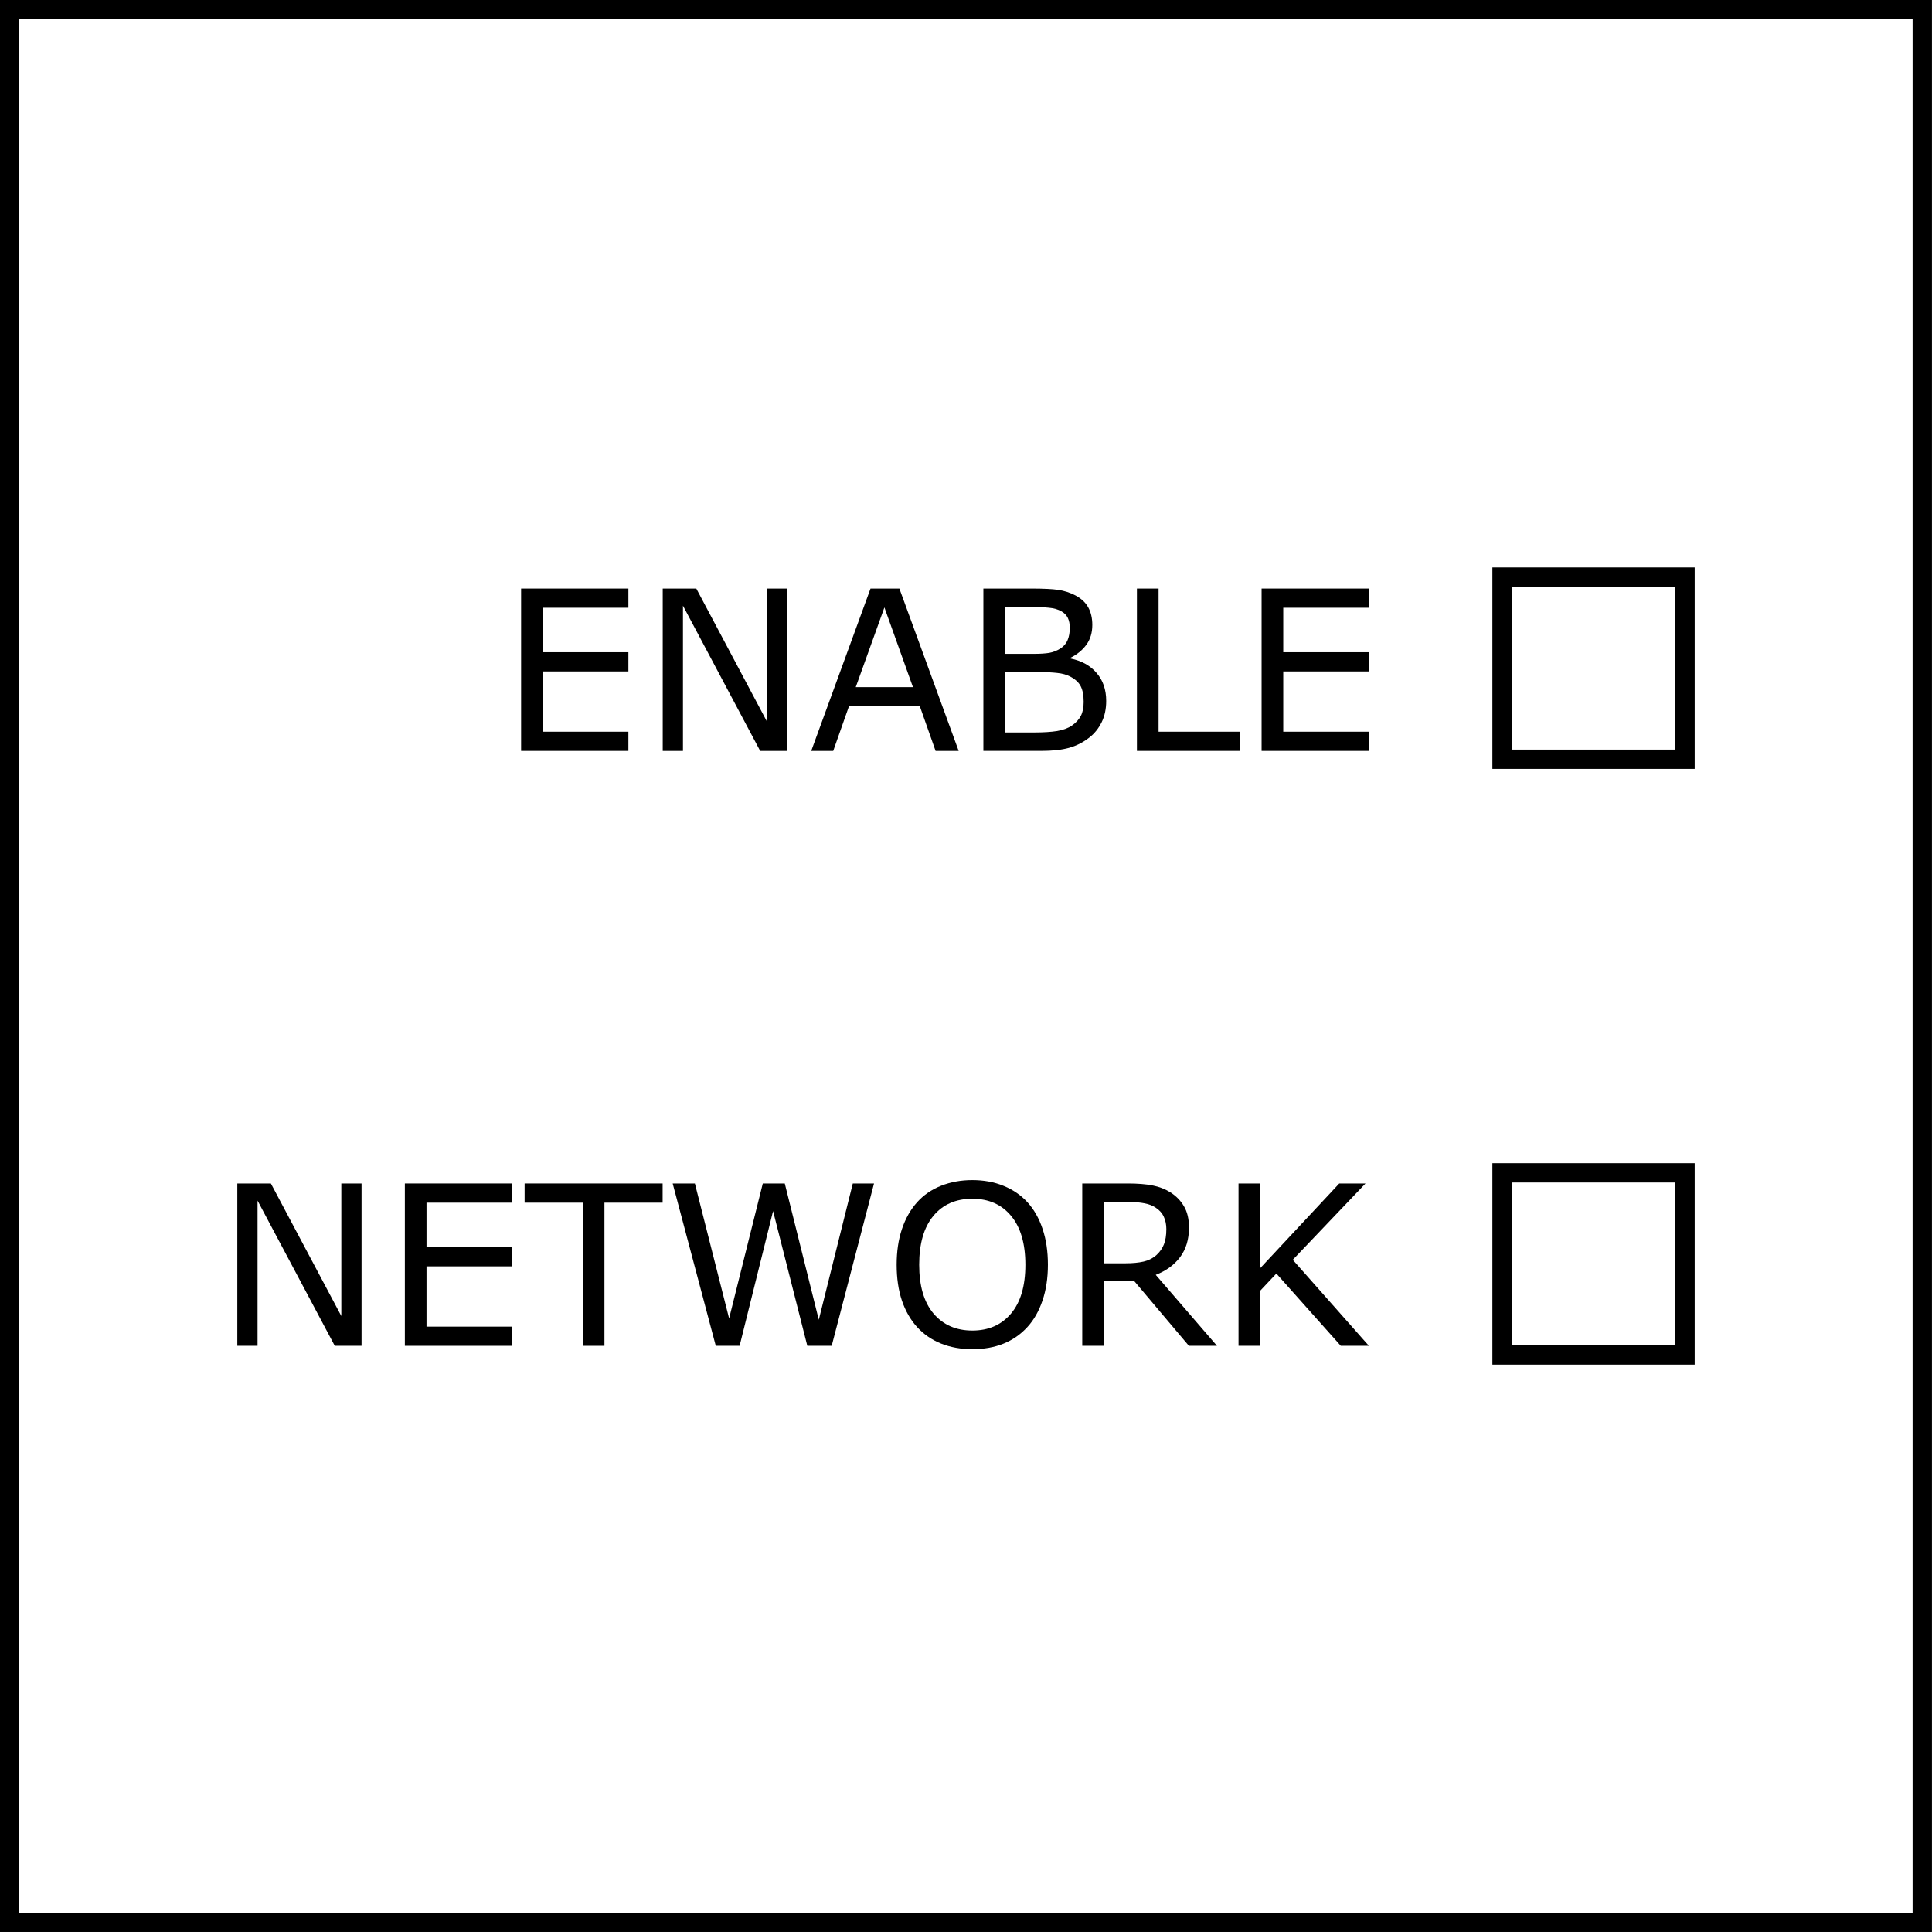
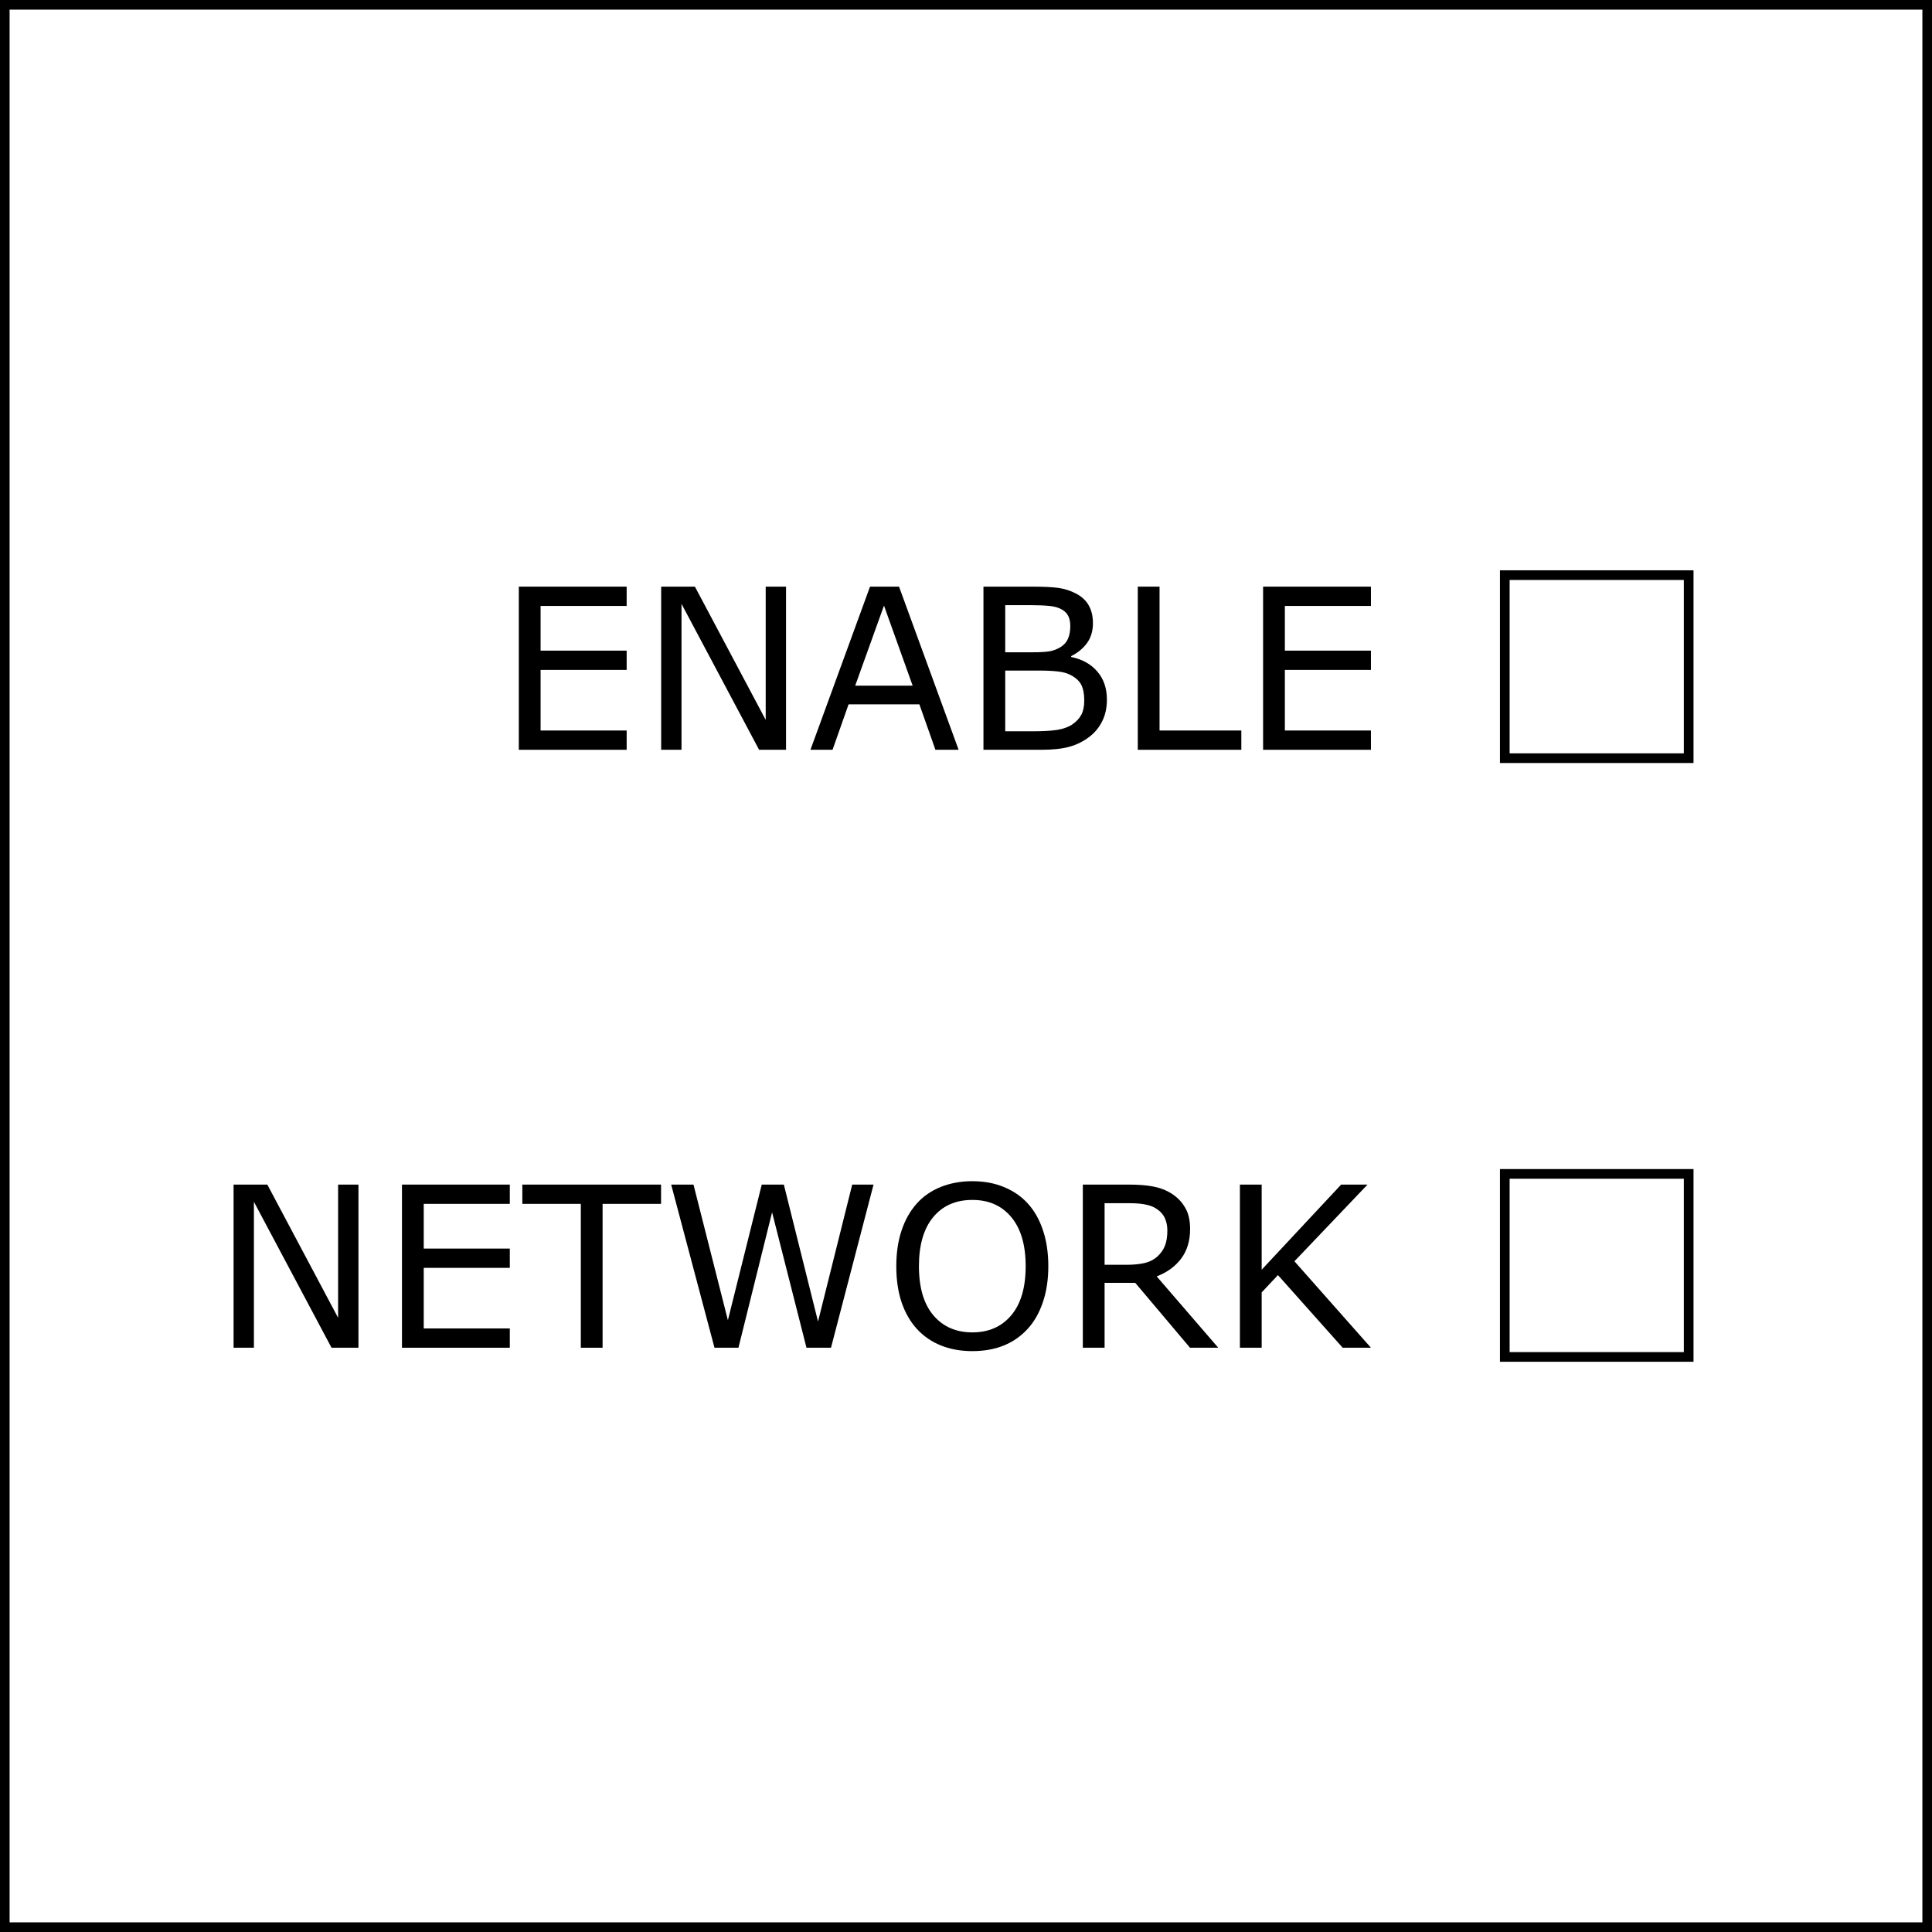
- <svg xmlns="http://www.w3.org/2000/svg" width="100" height="100" viewBox="0 0 26.458 26.458" version="1.1" id="svg12898">
+ <svg xmlns="http://www.w3.org/2000/svg" width="200mm" height="200mm" viewBox="0 0 200 200" version="1.1" id="svg12898">
  <defs id="defs12895">
    <rect x="-480" y="-240" width="2000" height="400" id="rect455" />
    <rect x="200" y="240" width="440" height="320" id="rect449" />
    <rect x="-440" y="600" width="360" height="520" id="rect35714" />
    <rect x="640" y="1200" width="720" height="280" id="rect35708" />
    <rect x="370" y="280" width="410" height="230" id="rect34649" />
    <rect x="380" y="300" width="400" height="160" id="rect34591" />
    <rect x="1259.02" y="284.736" width="399.675" height="41.104" id="rect26041" />
    <rect x="-99.906" y="-396.783" width="1227.944" height="428.094" id="rect7245" />
    <rect x="107.033" y="-247.095" width="937.429" height="201.9" id="rect2663" />
    <rect x="-82.595" y="496.426" width="447.104" height="144.569" id="rect16655" />
    <rect x="-82.595" y="496.426" width="447.104" height="144.569" id="rect16655-3" />
    <rect x="-82.595" y="496.426" width="447.104" height="144.569" id="rect16655-5" />
    <rect x="-82.595" y="496.426" width="447.104" height="144.569" id="rect16655-1" />
    <rect x="-99.906" y="-396.783" width="1227.944" height="428.094" id="rect7245-8" />
    <rect x="-99.906" y="-396.783" width="1227.944" height="428.094" id="rect7245-8-0" />
    <rect x="-99.906" y="-396.783" width="1227.944" height="428.094" id="rect7245-8-6" />
    <rect x="-99.906" y="-396.783" width="1227.944" height="428.094" id="rect7245-85" />
    <rect x="-99.906" y="-396.783" width="1227.944" height="428.094" id="rect7245-7" />
    <rect x="-99.906" y="-396.783" width="1227.944" height="428.094" id="rect7245-7-1" />
    <rect x="370" y="280" width="410" height="230" id="rect34649-8" />
    <rect x="370" y="280" width="410" height="230" id="rect34649-8-3" />
    <rect x="370" y="280" width="410" height="230" id="rect34649-8-3-6" />
    <rect x="370" y="280" width="410" height="230" id="rect34649-1" />
    <rect x="-480" y="-240" width="2000" height="400" id="rect455-4" />
  </defs>
  <g aria-label="ENABLE" transform="matrix(0.2645833,0,0,0.2645833,-258.5079,-17.47573)" id="text2661" style="font-size:200px;line-height:1.25;-inkscape-font-specification:'sans-serif, Normal';white-space:pre;shape-inside:url(#rect2663);stroke-width:0.62" />
  <g id="g1016" transform="matrix(2.022586,0,0,2.020408,-187.7428,-316.1301)" style="stroke-width:0.495">
    <g id="g982" transform="translate(-11.61945,7.39114)" style="stroke-width:0.495">
      <g id="g688" transform="matrix(0.6095932,0,0,0.6087008,40.68588,58.58971)" style="stroke-width:0.812">
-         <path id="polyline524" style="fill:none;stroke:#000000;stroke-width:0.215;stroke-miterlimit:4;stroke-dasharray:none" d="m 104.696,148.764 v 21.299 h 21.244 v -21.299 z" />
-         <g id="g905" transform="translate(-1.898365,0.8332346)">
-           <path id="polyline558-5" style="fill:none;stroke:#000000;stroke-width:0.215;stroke-dasharray:none" d="m 123.171,154.25 v 2.028 h 2.032 v -2.028 z" />
-           <path id="polyline558-5-0" style="fill:none;stroke:#000000;stroke-width:0.215;stroke-dasharray:none" d="m 123.171,160.884 v 2.028 h 2.032 v -2.028 z" />
-           <g aria-label="ENABLE" transform="matrix(0.0219504,0,0,0.02193694,122.5686,157.4472)" id="text453" style="font-size:200px;-inkscape-font-specification:'sans-serif, Normal';text-orientation:upright;white-space:pre;stroke-width:9.792;stroke-dasharray:none">
-             <path d="m -414.645,-57.534 h -54.287 v -82.399 h 54.287 v 9.74 h -43.33 v 22.578 h 43.33 v 9.74 h -43.33 v 30.602 h 43.33 z" id="path1244" style="stroke-width:9.792;stroke-dasharray:none" />
-             <path d="m -334.405,-57.534 h -13.558 l -39.069,-73.711 v 73.711 h -10.238 v -82.399 h 16.989 l 35.638,67.291 v -67.291 h 10.238 z" id="path1246" style="stroke-width:9.792;stroke-dasharray:none" />
-             <path d="m -247.523,-57.534 h -11.676 l -8.079,-22.965 h -35.638 l -8.079,22.965 h -11.123 l 29.993,-82.399 h 14.609 z m -23.131,-32.373 -14.443,-40.452 -14.499,40.452 z" id="path1248" style="stroke-width:9.792;stroke-dasharray:none" />
-             <path d="m -172.872,-82.879 q 0,6.143 -2.324,10.846 -2.324,4.704 -6.253,7.747 -4.648,3.652 -10.238,5.202 -5.534,1.549 -14.111,1.549 H -235.017 v -82.399 h 24.404 q 9.02,0 13.503,0.664 4.482,0.664 8.577,2.767 4.538,2.38 6.585,6.143 2.048,3.708 2.048,8.909 0,5.866 -2.988,10.016 -2.988,4.095 -7.969,6.585 v 0.443 q 8.356,1.715 13.171,7.36 4.814,5.589 4.814,14.167 z m -18.428,-37.132 q 0,-2.988 -0.996,-5.036 -0.996,-2.048 -3.21,-3.32 -2.601,-1.494 -6.309,-1.826 -3.708,-0.387 -9.186,-0.387 H -224.06 v 23.796 h 14.167 q 5.146,0 8.19,-0.498 3.044,-0.553 5.645,-2.214 2.601,-1.66 3.652,-4.261 1.107,-2.656 1.107,-6.253 z m 7.028,37.575 q 0,-4.98 -1.494,-7.913 -1.494,-2.933 -5.423,-4.98 -2.656,-1.383 -6.475,-1.771 -3.763,-0.443 -9.186,-0.443 H -224.06 v 30.657 h 14.499 q 7.194,0 11.787,-0.719 4.593,-0.775 7.526,-2.767 3.099,-2.158 4.538,-4.925 1.439,-2.767 1.439,-7.139 z" id="path1250" style="stroke-width:9.792;stroke-dasharray:none" />
-             <path d="m -105.193,-57.534 h -52.129 v -82.399 h 10.957 v 72.659 h 41.172 z" id="path1252" style="stroke-width:9.792;stroke-dasharray:none" />
-             <path d="m -39.949,-57.534 h -54.287 v -82.399 h 54.287 v 9.74 h -43.33 v 22.578 h 43.33 v 9.74 h -43.33 v 30.602 h 43.33 z" id="path1254" style="stroke-width:9.792;stroke-dasharray:none" />
-           </g>
-           <g aria-label="NETWORK" transform="matrix(0.0219504,0,0,0.02193694,119.4165,165.8067)" id="text453-5" style="font-size:113.333px;-inkscape-font-specification:'sans-serif, Normal';text-orientation:upright;white-space:pre;stroke-width:9.792;stroke-dasharray:none">
-             <path d="m -406.068,-136.603 h -13.558 l -39.069,-73.711 v 73.711 h -10.238 v -82.399 h 16.989 l 35.638,67.291 v -67.291 h 10.238 z" id="path1269" style="stroke-width:9.792;stroke-dasharray:none" />
-             <path d="m -329.867,-136.603 h -54.287 v -82.399 h 54.287 v 9.74 h -43.33 v 22.578 h 43.33 v 9.74 h -43.33 v 30.602 h 43.33 z" id="path1271" style="stroke-width:9.792;stroke-dasharray:none" />
-             <path d="m -253.721,-209.262 h -29.44 v 72.659 h -10.957 v -72.659 h -29.44 v -9.74 h 69.837 z" id="path1273" style="stroke-width:9.792;stroke-dasharray:none" />
-             <path d="m -146.752,-219.002 -21.416,82.399 h -12.34 l -17.321,-68.398 -16.934,68.398 h -12.064 l -21.803,-82.399 h 11.234 l 17.321,68.509 17.044,-68.509 h 11.123 l 17.21,69.173 17.21,-69.173 z" id="path1275" style="stroke-width:9.792;stroke-dasharray:none" />
-             <path d="m -69.168,-209.539 q 5.036,5.534 7.692,13.558 2.712,8.024 2.712,18.206 0,10.182 -2.767,18.262 -2.712,8.024 -7.637,13.392 -5.091,5.589 -12.064,8.411 -6.917,2.822 -15.827,2.822 -8.688,0 -15.827,-2.878 -7.083,-2.878 -12.064,-8.356 -4.98,-5.479 -7.692,-13.447 -2.656,-7.969 -2.656,-18.206 0,-10.072 2.656,-18.04 2.656,-8.024 7.747,-13.724 4.87,-5.423 12.064,-8.301 7.249,-2.878 15.771,-2.878 8.854,0 15.882,2.933 7.083,2.878 12.008,8.245 z m -0.996,31.764 q 0,-16.048 -7.194,-24.736 -7.194,-8.743 -19.645,-8.743 -12.562,0 -19.756,8.743 -7.139,8.688 -7.139,24.736 0,16.214 7.305,24.847 7.305,8.577 19.59,8.577 12.285,0 19.534,-8.577 7.305,-8.633 7.305,-24.847 z" id="path1277" style="stroke-width:9.792;stroke-dasharray:none" />
-             <path d="M 26.789,-136.603 H 12.567 l -27.559,-32.76 h -15.439 v 32.76 h -10.957 v -82.399 h 23.076 q 7.471,0 12.451,0.996 4.98,0.941 8.965,3.431 4.482,2.822 6.973,7.139 2.546,4.261 2.546,10.846 0,8.909 -4.482,14.941 -4.482,5.977 -12.34,9.02 z M 1.167,-195.815 q 0,-3.542 -1.273,-6.253 -1.217,-2.767 -4.095,-4.648 -2.38,-1.605 -5.645,-2.214 -3.265,-0.664 -7.692,-0.664 h -12.894 v 31.1 h 11.068 q 5.202,0 9.075,-0.885 3.874,-0.941 6.585,-3.431 2.49,-2.324 3.652,-5.312 1.217,-3.044 1.217,-7.692 z" id="path1279" style="stroke-width:9.792;stroke-dasharray:none" />
-             <path d="M 103.654,-136.603 H 89.432 l -32.594,-36.689 -8.19,8.743 v 27.946 H 37.691 v -82.399 h 10.957 v 42.998 l 40.01,-42.998 h 13.281 l -36.8,38.737 z" id="path1281" style="stroke-width:9.792;stroke-dasharray:none" />
+         <g id="g2081" transform="translate(0.293048,0.2986206)">
+           <path id="polyline524" style="fill:none;stroke:#000000;stroke-width:0.812;stroke-miterlimit:4;stroke-dasharray:none" d="M 104.696,148.764 V 310.577 H 266.107 V 148.764 Z" />
+           <g id="g905" transform="matrix(7.597806,0,0,7.597183,-705.19,-975.0952)" style="stroke-width:0.107;stroke-dasharray:none">
+             <path id="polyline558-5" style="fill:none;stroke:#000000;stroke-width:0.107;stroke-dasharray:none" d="m 123.171,154.25 v 2.028 h 2.032 v -2.028 z" />
+             <path id="polyline558-5-0" style="fill:none;stroke:#000000;stroke-width:0.107;stroke-dasharray:none" d="m 123.171,160.884 v 2.028 h 2.032 v -2.028 z" />
+             <g aria-label="ENABLE" transform="matrix(0.0219504,0,0,0.02193694,122.5686,157.4472)" id="text453" style="font-size:200px;-inkscape-font-specification:'sans-serif, Normal';text-orientation:upright;white-space:pre;stroke-width:4.871;stroke-dasharray:none">
+               <path d="m -414.645,-57.534 h -54.287 v -82.399 h 54.287 v 9.74 h -43.33 v 22.578 h 43.33 v 9.74 h -43.33 v 30.602 h 43.33 z" id="path1244" style="stroke-width:4.871;stroke-dasharray:none" />
+               <path d="m -334.405,-57.534 h -13.558 l -39.069,-73.711 v 73.711 h -10.238 v -82.399 h 16.989 l 35.638,67.291 v -67.291 h 10.238 z" id="path1246" style="stroke-width:4.871;stroke-dasharray:none" />
+               <path d="m -247.523,-57.534 h -11.676 l -8.079,-22.965 h -35.638 l -8.079,22.965 h -11.123 l 29.993,-82.399 h 14.609 z m -23.131,-32.373 -14.443,-40.452 -14.499,40.452 z" id="path1248" style="stroke-width:4.871;stroke-dasharray:none" />
+               <path d="m -172.872,-82.879 q 0,6.143 -2.324,10.846 -2.324,4.704 -6.253,7.747 -4.648,3.652 -10.238,5.202 -5.534,1.549 -14.111,1.549 H -235.017 v -82.399 h 24.404 q 9.02,0 13.503,0.664 4.482,0.664 8.577,2.767 4.538,2.38 6.585,6.143 2.048,3.708 2.048,8.909 0,5.866 -2.988,10.016 -2.988,4.095 -7.969,6.585 v 0.443 q 8.356,1.715 13.171,7.36 4.814,5.589 4.814,14.167 z m -18.428,-37.132 q 0,-2.988 -0.996,-5.036 -0.996,-2.048 -3.21,-3.32 -2.601,-1.494 -6.309,-1.826 -3.708,-0.387 -9.186,-0.387 H -224.06 v 23.796 h 14.167 q 5.146,0 8.19,-0.498 3.044,-0.553 5.645,-2.214 2.601,-1.66 3.652,-4.261 1.107,-2.656 1.107,-6.253 z m 7.028,37.575 q 0,-4.98 -1.494,-7.913 -1.494,-2.933 -5.423,-4.98 -2.656,-1.383 -6.475,-1.771 -3.763,-0.443 -9.186,-0.443 H -224.06 v 30.657 h 14.499 q 7.194,0 11.787,-0.719 4.593,-0.775 7.526,-2.767 3.099,-2.158 4.538,-4.925 1.439,-2.767 1.439,-7.139 z" id="path1250" style="stroke-width:4.871;stroke-dasharray:none" />
+               <path d="m -105.193,-57.534 h -52.129 v -82.399 h 10.957 v 72.659 h 41.172 z" id="path1252" style="stroke-width:4.871;stroke-dasharray:none" />
+               <path d="m -39.949,-57.534 h -54.287 v -82.399 h 54.287 v 9.74 h -43.33 v 22.578 h 43.33 v 9.74 h -43.33 v 30.602 h 43.33 z" id="path1254" style="stroke-width:4.871;stroke-dasharray:none" />
+             </g>
+             <g aria-label="NETWORK" transform="matrix(0.0219504,0,0,0.02193694,119.4165,165.8067)" id="text453-5" style="font-size:113.333px;-inkscape-font-specification:'sans-serif, Normal';text-orientation:upright;white-space:pre;stroke-width:4.871;stroke-dasharray:none">
+               <path d="m -406.068,-136.603 h -13.558 l -39.069,-73.711 v 73.711 h -10.238 v -82.399 h 16.989 l 35.638,67.291 v -67.291 h 10.238 z" id="path1269" style="stroke-width:4.871;stroke-dasharray:none" />
+               <path d="m -329.867,-136.603 h -54.287 v -82.399 h 54.287 v 9.74 h -43.33 v 22.578 h 43.33 v 9.74 h -43.33 v 30.602 h 43.33 z" id="path1271" style="stroke-width:4.871;stroke-dasharray:none" />
+               <path d="m -253.721,-209.262 h -29.44 v 72.659 h -10.957 v -72.659 h -29.44 v -9.74 h 69.837 z" id="path1273" style="stroke-width:4.871;stroke-dasharray:none" />
+               <path d="m -146.752,-219.002 -21.416,82.399 h -12.34 l -17.321,-68.398 -16.934,68.398 h -12.064 l -21.803,-82.399 h 11.234 l 17.321,68.509 17.044,-68.509 h 11.123 l 17.21,69.173 17.21,-69.173 z" id="path1275" style="stroke-width:4.871;stroke-dasharray:none" />
+               <path d="m -69.168,-209.539 q 5.036,5.534 7.692,13.558 2.712,8.024 2.712,18.206 0,10.182 -2.767,18.262 -2.712,8.024 -7.637,13.392 -5.091,5.589 -12.064,8.411 -6.917,2.822 -15.827,2.822 -8.688,0 -15.827,-2.878 -7.083,-2.878 -12.064,-8.356 -4.98,-5.479 -7.692,-13.447 -2.656,-7.969 -2.656,-18.206 0,-10.072 2.656,-18.04 2.656,-8.024 7.747,-13.724 4.87,-5.423 12.064,-8.301 7.249,-2.878 15.771,-2.878 8.854,0 15.882,2.933 7.083,2.878 12.008,8.245 z m -0.996,31.764 q 0,-16.048 -7.194,-24.736 -7.194,-8.743 -19.645,-8.743 -12.562,0 -19.756,8.743 -7.139,8.688 -7.139,24.736 0,16.214 7.305,24.847 7.305,8.577 19.59,8.577 12.285,0 19.534,-8.577 7.305,-8.633 7.305,-24.847 z" id="path1277" style="stroke-width:4.871;stroke-dasharray:none" />
+               <path d="M 26.789,-136.603 H 12.567 l -27.559,-32.76 h -15.439 v 32.76 h -10.957 v -82.399 h 23.076 q 7.471,0 12.451,0.996 4.98,0.941 8.965,3.431 4.482,2.822 6.973,7.139 2.546,4.261 2.546,10.846 0,8.909 -4.482,14.941 -4.482,5.977 -12.34,9.02 z M 1.167,-195.815 q 0,-3.542 -1.273,-6.253 -1.217,-2.767 -4.095,-4.648 -2.38,-1.605 -5.645,-2.214 -3.265,-0.664 -7.692,-0.664 h -12.894 v 31.1 h 11.068 q 5.202,0 9.075,-0.885 3.874,-0.941 6.585,-3.431 2.49,-2.324 3.652,-5.312 1.217,-3.044 1.217,-7.692 z" id="path1279" style="stroke-width:4.871;stroke-dasharray:none" />
+               <path d="M 103.654,-136.603 H 89.432 l -32.594,-36.689 -8.19,8.743 v 27.946 H 37.691 v -82.399 h 10.957 v 42.998 l 40.01,-42.998 h 13.281 l -36.8,38.737 z" id="path1281" style="stroke-width:4.871;stroke-dasharray:none" />
+             </g>
          </g>
        </g>
      </g>
    </g>
  </g>
  <g transform="matrix(0.2645833,0,0,0.2645833,-258.5079,-17.47573)" id="text26039" style="font-size:40px;line-height:1.25;-inkscape-font-specification:'sans-serif, Normal';white-space:pre;shape-inside:url(#rect26041);stroke-width:0.62" />
</svg>
